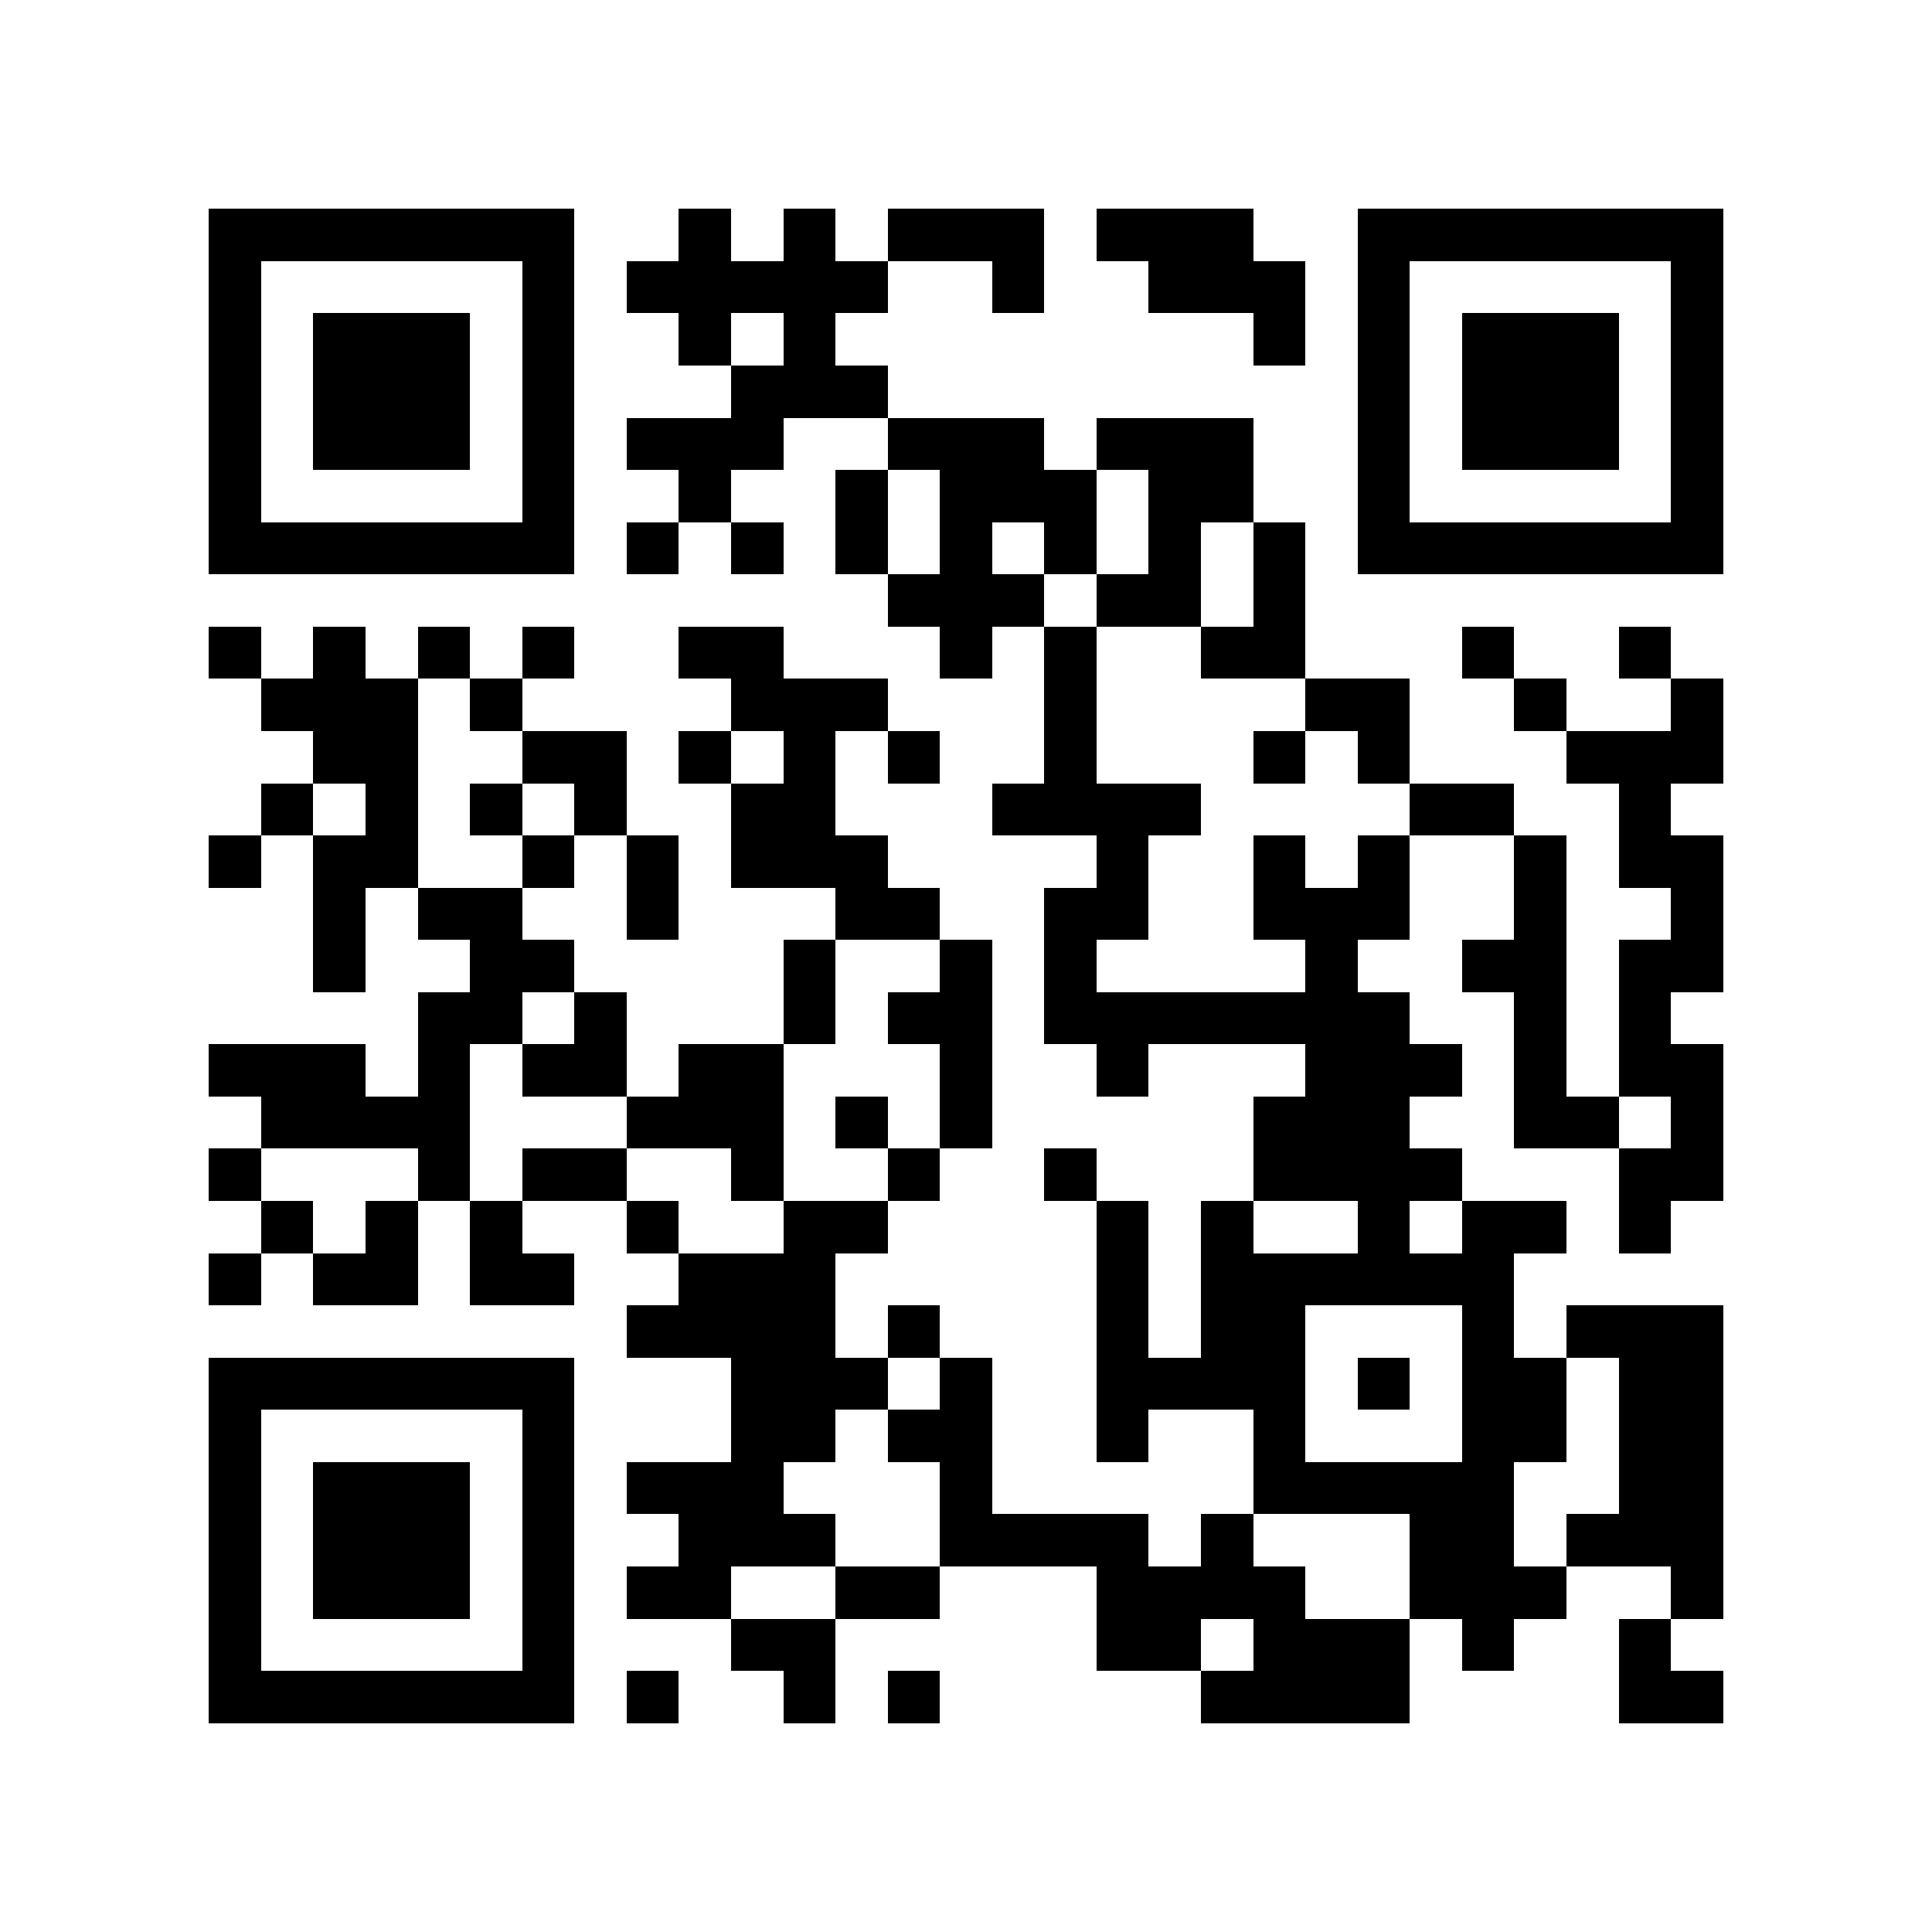
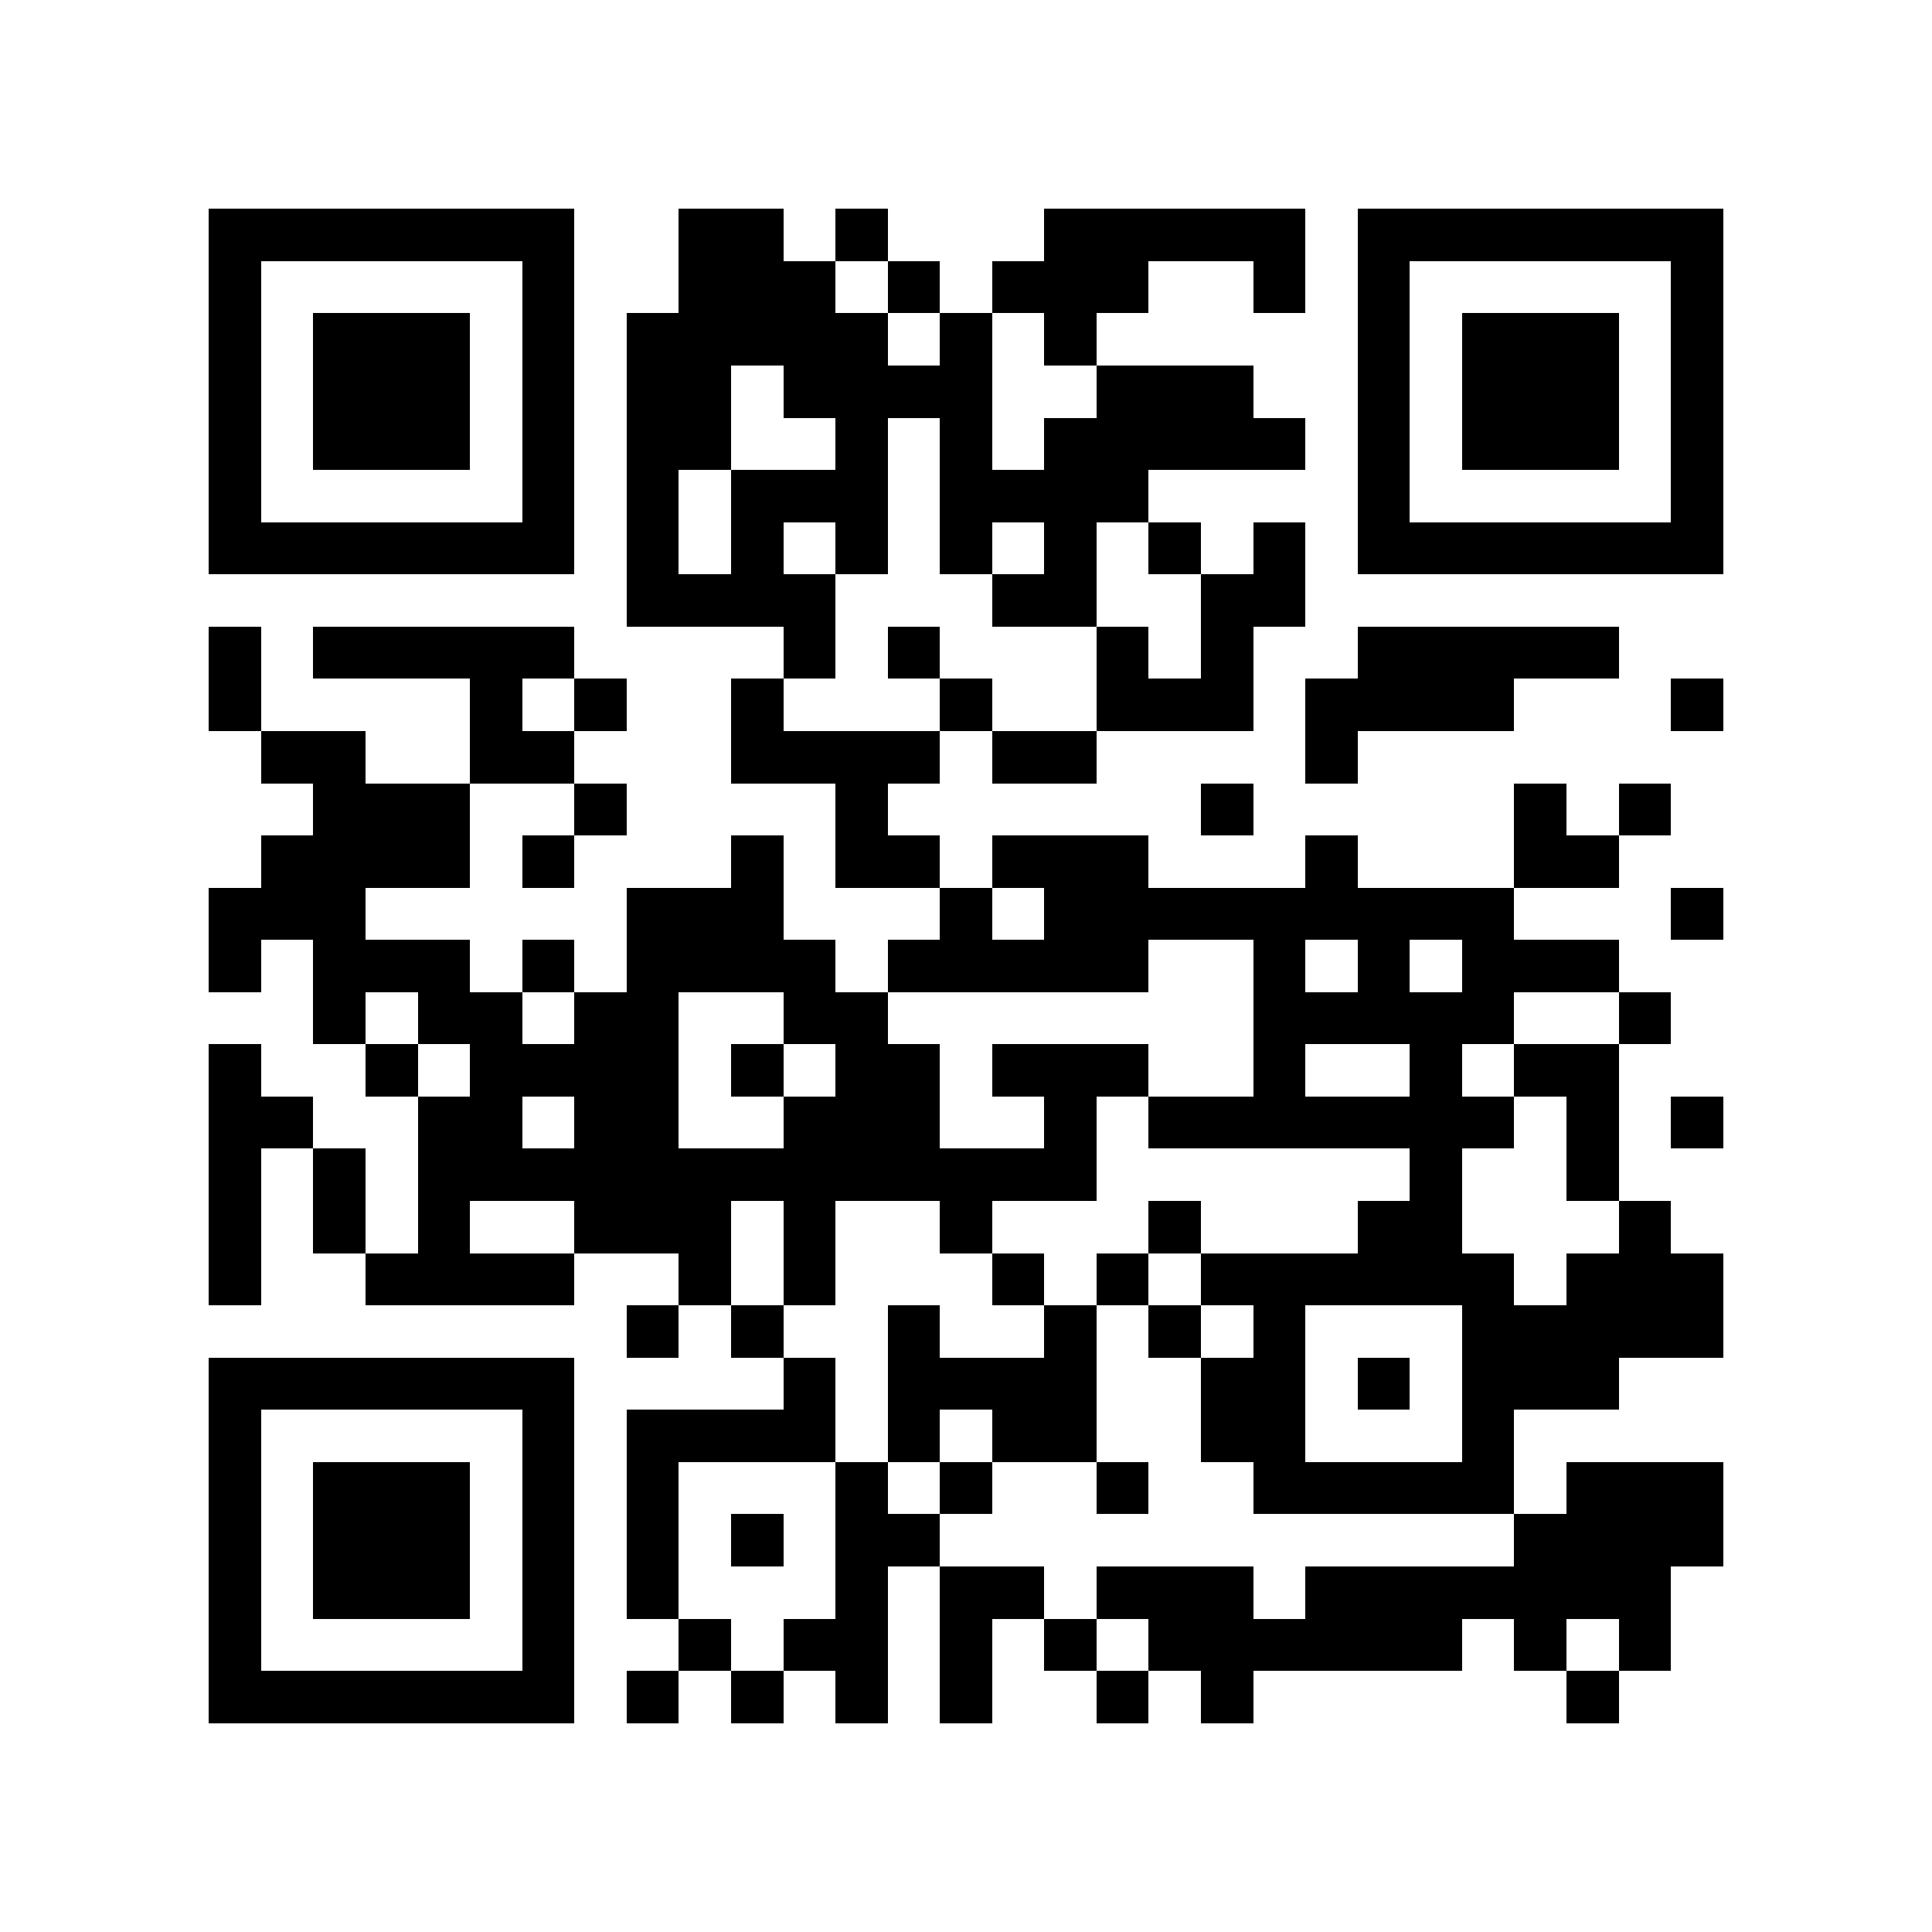
<svg xmlns="http://www.w3.org/2000/svg" viewBox="0 0 37 37" shape-rendering="crispEdges">
  <path fill="#ffffff" d="M0 0h37v37H0z" />
-   <path stroke="#000000" d="M4 4.5h7m2 0h1m1 0h1m1 0h3m1 0h3m2 0h7M4 5.5h1m5 0h1m1 0h5m2 0h1m2 0h3m1 0h1m5 0h1M4 6.5h1m1 0h3m1 0h1m2 0h1m1 0h1m8 0h1m1 0h1m1 0h3m1 0h1M4 7.5h1m1 0h3m1 0h1m3 0h3m9 0h1m1 0h3m1 0h1M4 8.5h1m1 0h3m1 0h1m1 0h3m2 0h3m1 0h3m2 0h1m1 0h3m1 0h1M4 9.5h1m5 0h1m2 0h1m2 0h1m1 0h3m1 0h2m2 0h1m5 0h1M4 10.5h7m1 0h1m1 0h1m1 0h1m1 0h1m1 0h1m1 0h1m1 0h1m1 0h7M17 11.5h3m1 0h2m1 0h1M4 12.5h1m1 0h1m1 0h1m1 0h1m2 0h2m3 0h1m1 0h1m2 0h2m3 0h1m2 0h1M5 13.5h3m1 0h1m4 0h3m3 0h1m4 0h2m2 0h1m2 0h1M6 14.5h2m2 0h2m1 0h1m1 0h1m1 0h1m2 0h1m3 0h1m1 0h1m3 0h3M5 15.5h1m1 0h1m1 0h1m1 0h1m2 0h2m3 0h4m4 0h2m2 0h1M4 16.5h1m1 0h2m2 0h1m1 0h1m1 0h3m4 0h1m2 0h1m1 0h1m2 0h1m1 0h2M6 17.5h1m1 0h2m2 0h1m3 0h2m2 0h2m2 0h3m2 0h1m2 0h1M6 18.5h1m2 0h2m4 0h1m2 0h1m1 0h1m4 0h1m2 0h2m1 0h2M8 19.5h2m1 0h1m3 0h1m1 0h2m1 0h7m2 0h1m1 0h1M4 20.5h3m1 0h1m1 0h2m1 0h2m3 0h1m2 0h1m3 0h3m1 0h1m1 0h2M5 21.5h4m3 0h3m1 0h1m1 0h1m5 0h3m2 0h2m1 0h1M4 22.5h1m3 0h1m1 0h2m2 0h1m2 0h1m2 0h1m3 0h4m3 0h2M5 23.5h1m1 0h1m1 0h1m2 0h1m2 0h2m4 0h1m1 0h1m2 0h1m1 0h2m1 0h1M4 24.5h1m1 0h2m1 0h2m2 0h3m5 0h1m1 0h6M12 25.5h4m1 0h1m3 0h1m1 0h2m3 0h1m1 0h3M4 26.5h7m3 0h3m1 0h1m2 0h4m1 0h1m1 0h2m1 0h2M4 27.5h1m5 0h1m3 0h2m1 0h2m2 0h1m2 0h1m3 0h2m1 0h2M4 28.5h1m1 0h3m1 0h1m1 0h3m3 0h1m5 0h5m2 0h2M4 29.5h1m1 0h3m1 0h1m2 0h3m2 0h4m1 0h1m3 0h2m1 0h3M4 30.5h1m1 0h3m1 0h1m1 0h2m2 0h2m3 0h4m2 0h3m2 0h1M4 31.5h1m5 0h1m3 0h2m5 0h2m1 0h3m1 0h1m2 0h1M4 32.5h7m1 0h1m2 0h1m1 0h1m5 0h4m4 0h2" />
+   <path stroke="#000000" d="M4 4.5h7m2 0h2m1 0h1m3 0h5m1 0h7M4 5.5h1m5 0h1m2 0h3m1 0h1m1 0h3m2 0h1m1 0h1m5 0h1M4 6.5h1m1 0h3m1 0h1m1 0h5m1 0h1m1 0h1m5 0h1m1 0h3m1 0h1M4 7.5h1m1 0h3m1 0h1m1 0h2m1 0h4m2 0h3m2 0h1m1 0h3m1 0h1M4 8.5h1m1 0h3m1 0h1m1 0h2m2 0h1m1 0h1m1 0h5m1 0h1m1 0h3m1 0h1M4 9.5h1m5 0h1m1 0h1m1 0h3m1 0h4m4 0h1m5 0h1M4 10.5h7m1 0h1m1 0h1m1 0h1m1 0h1m1 0h1m1 0h1m1 0h1m1 0h7M12 11.5h4m3 0h2m2 0h2M4 12.5h1m1 0h5m4 0h1m1 0h1m3 0h1m1 0h1m2 0h5M4 13.5h1m4 0h1m1 0h1m2 0h1m3 0h1m2 0h3m1 0h4m3 0h1M5 14.5h2m2 0h2m3 0h4m1 0h2m4 0h1M6 15.5h3m2 0h1m4 0h1m6 0h1m5 0h1m1 0h1M5 16.5h4m1 0h1m3 0h1m1 0h2m1 0h3m3 0h1m3 0h2M4 17.5h3m5 0h3m3 0h1m1 0h9m3 0h1M4 18.5h1m1 0h3m1 0h1m1 0h4m1 0h5m2 0h1m1 0h1m1 0h3M6 19.5h1m1 0h2m1 0h2m2 0h2m7 0h5m2 0h1M4 20.5h1m2 0h1m1 0h4m1 0h1m1 0h2m1 0h3m2 0h1m2 0h1m1 0h2M4 21.5h2m2 0h2m1 0h2m2 0h3m2 0h1m1 0h7m1 0h1m1 0h1M4 22.5h1m1 0h1m1 0h13m6 0h1m2 0h1M4 23.5h1m1 0h1m1 0h1m2 0h3m1 0h1m2 0h1m3 0h1m3 0h2m3 0h1M4 24.5h1m2 0h4m2 0h1m1 0h1m3 0h1m1 0h1m1 0h6m1 0h3M12 25.5h1m1 0h1m2 0h1m2 0h1m1 0h1m1 0h1m3 0h5M4 26.5h7m4 0h1m1 0h4m2 0h2m1 0h1m1 0h3M4 27.5h1m5 0h1m1 0h4m1 0h1m1 0h2m2 0h2m3 0h1M4 28.5h1m1 0h3m1 0h1m1 0h1m3 0h1m1 0h1m2 0h1m2 0h5m1 0h3M4 29.5h1m1 0h3m1 0h1m1 0h1m1 0h1m1 0h2m11 0h4M4 30.5h1m1 0h3m1 0h1m1 0h1m3 0h1m1 0h2m1 0h3m1 0h7M4 31.5h1m5 0h1m2 0h1m1 0h2m1 0h1m1 0h1m1 0h6m1 0h1m1 0h1M4 32.5h7m1 0h1m1 0h1m1 0h1m1 0h1m2 0h1m1 0h1m6 0h1" />
</svg>
